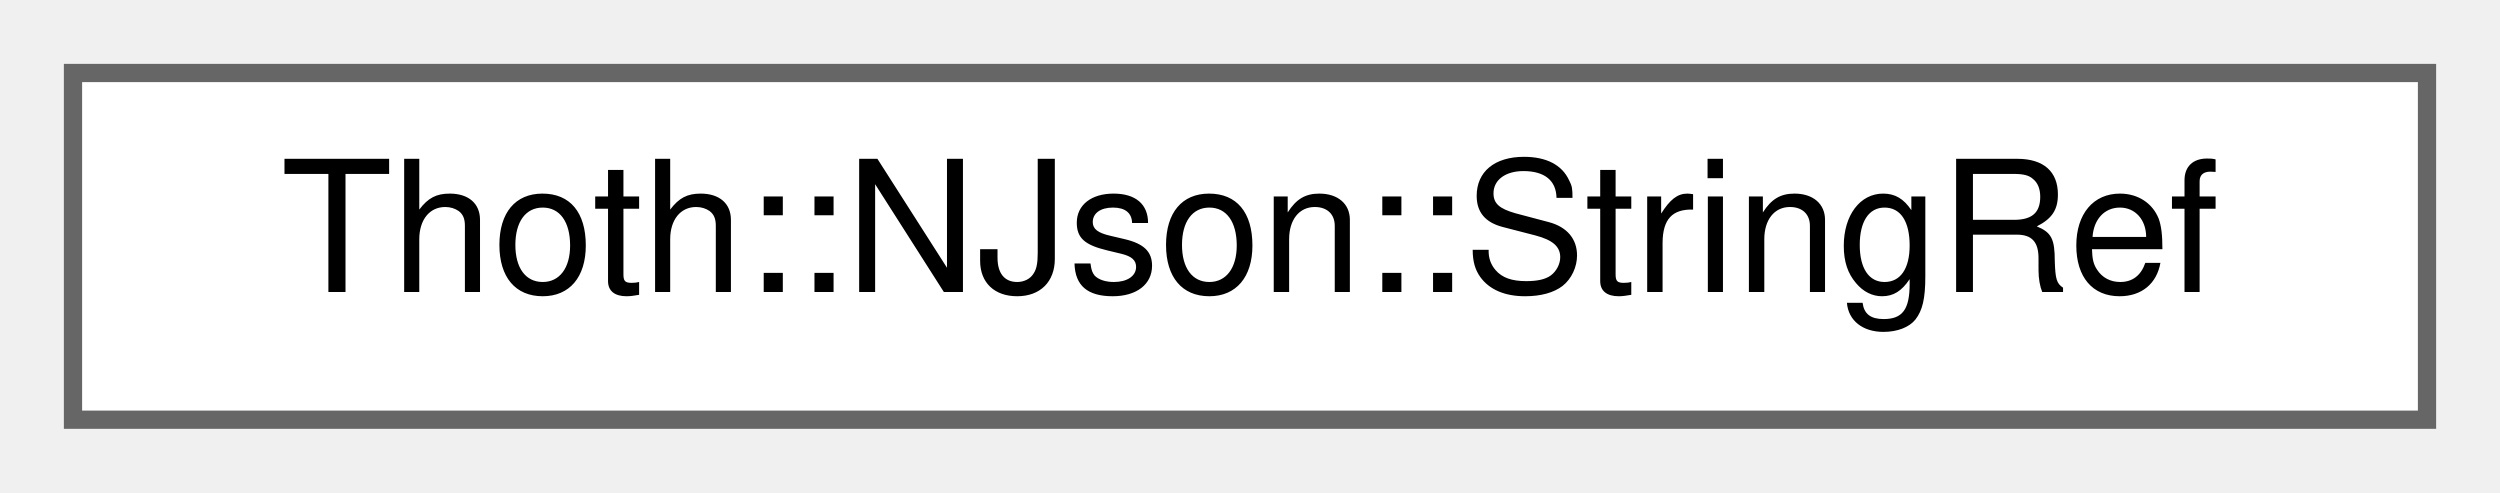
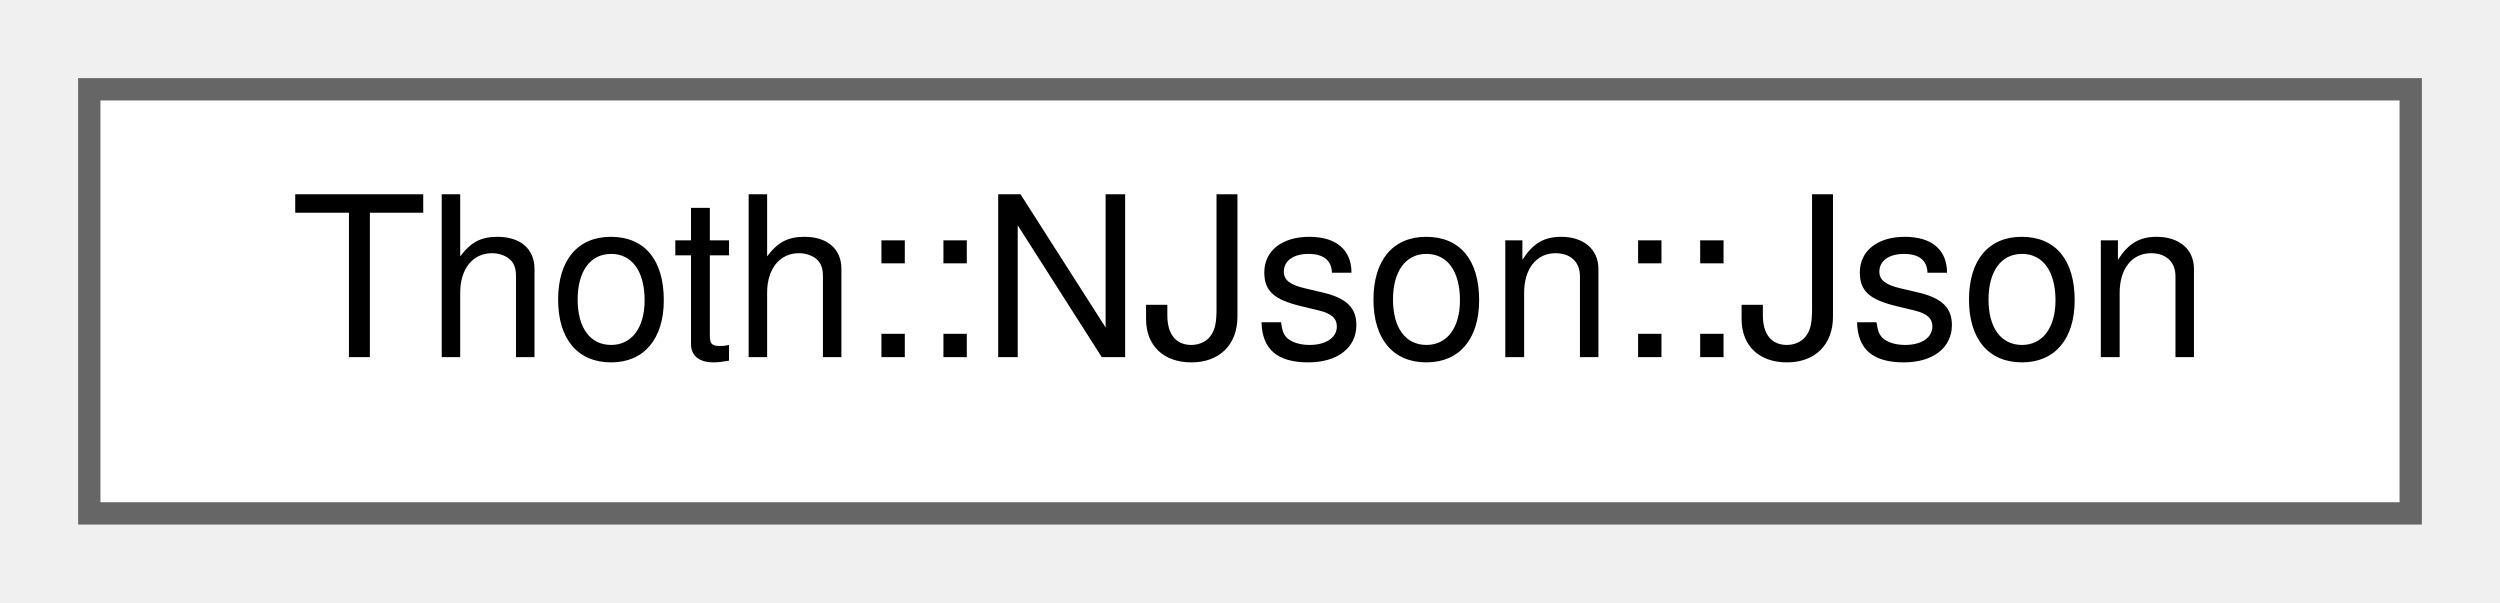
- <svg xmlns="http://www.w3.org/2000/svg" xmlns:xlink="http://www.w3.org/1999/xlink" width="137pt" height="27pt" viewBox="0.00 0.00 137.00 27.00">
+ <svg xmlns="http://www.w3.org/2000/svg" xmlns:xlink="http://www.w3.org/1999/xlink" width="112pt" height="27pt" viewBox="0.00 0.00 112.00 27.00">
  <g id="graph0" class="graph" transform="scale(1 1) rotate(0) translate(4 23)">
    <g id="Node000000" class="node">
      <g id="a_Node000000">
-         <a xlink:href="struct_thoth_1_1_n_json_1_1_string_ref.html" target="_top" xlink:title=" ">
-           <polygon fill="white" stroke="#666666" points="129,-19 0,-19 0,0 129,0 129,-19" />
-           <text text-anchor="middle" x="64.5" y="-7" font-family="Helvetica,sans-Serif" font-size="10.00">Thoth::NJson::StringRef</text>
+         <a xlink:href="struct_thoth_1_1_n_json_1_1_json.html" target="_top" xlink:title=" ">
+           <polygon fill="white" stroke="#666666" points="104,-19 0,-19 0,0 104,0 104,-19" />
+           <text text-anchor="middle" x="52" y="-7" font-family="Helvetica,sans-Serif" font-size="10.00">Thoth::NJson::Json</text>
        </a>
      </g>
    </g>
  </g>
</svg>
